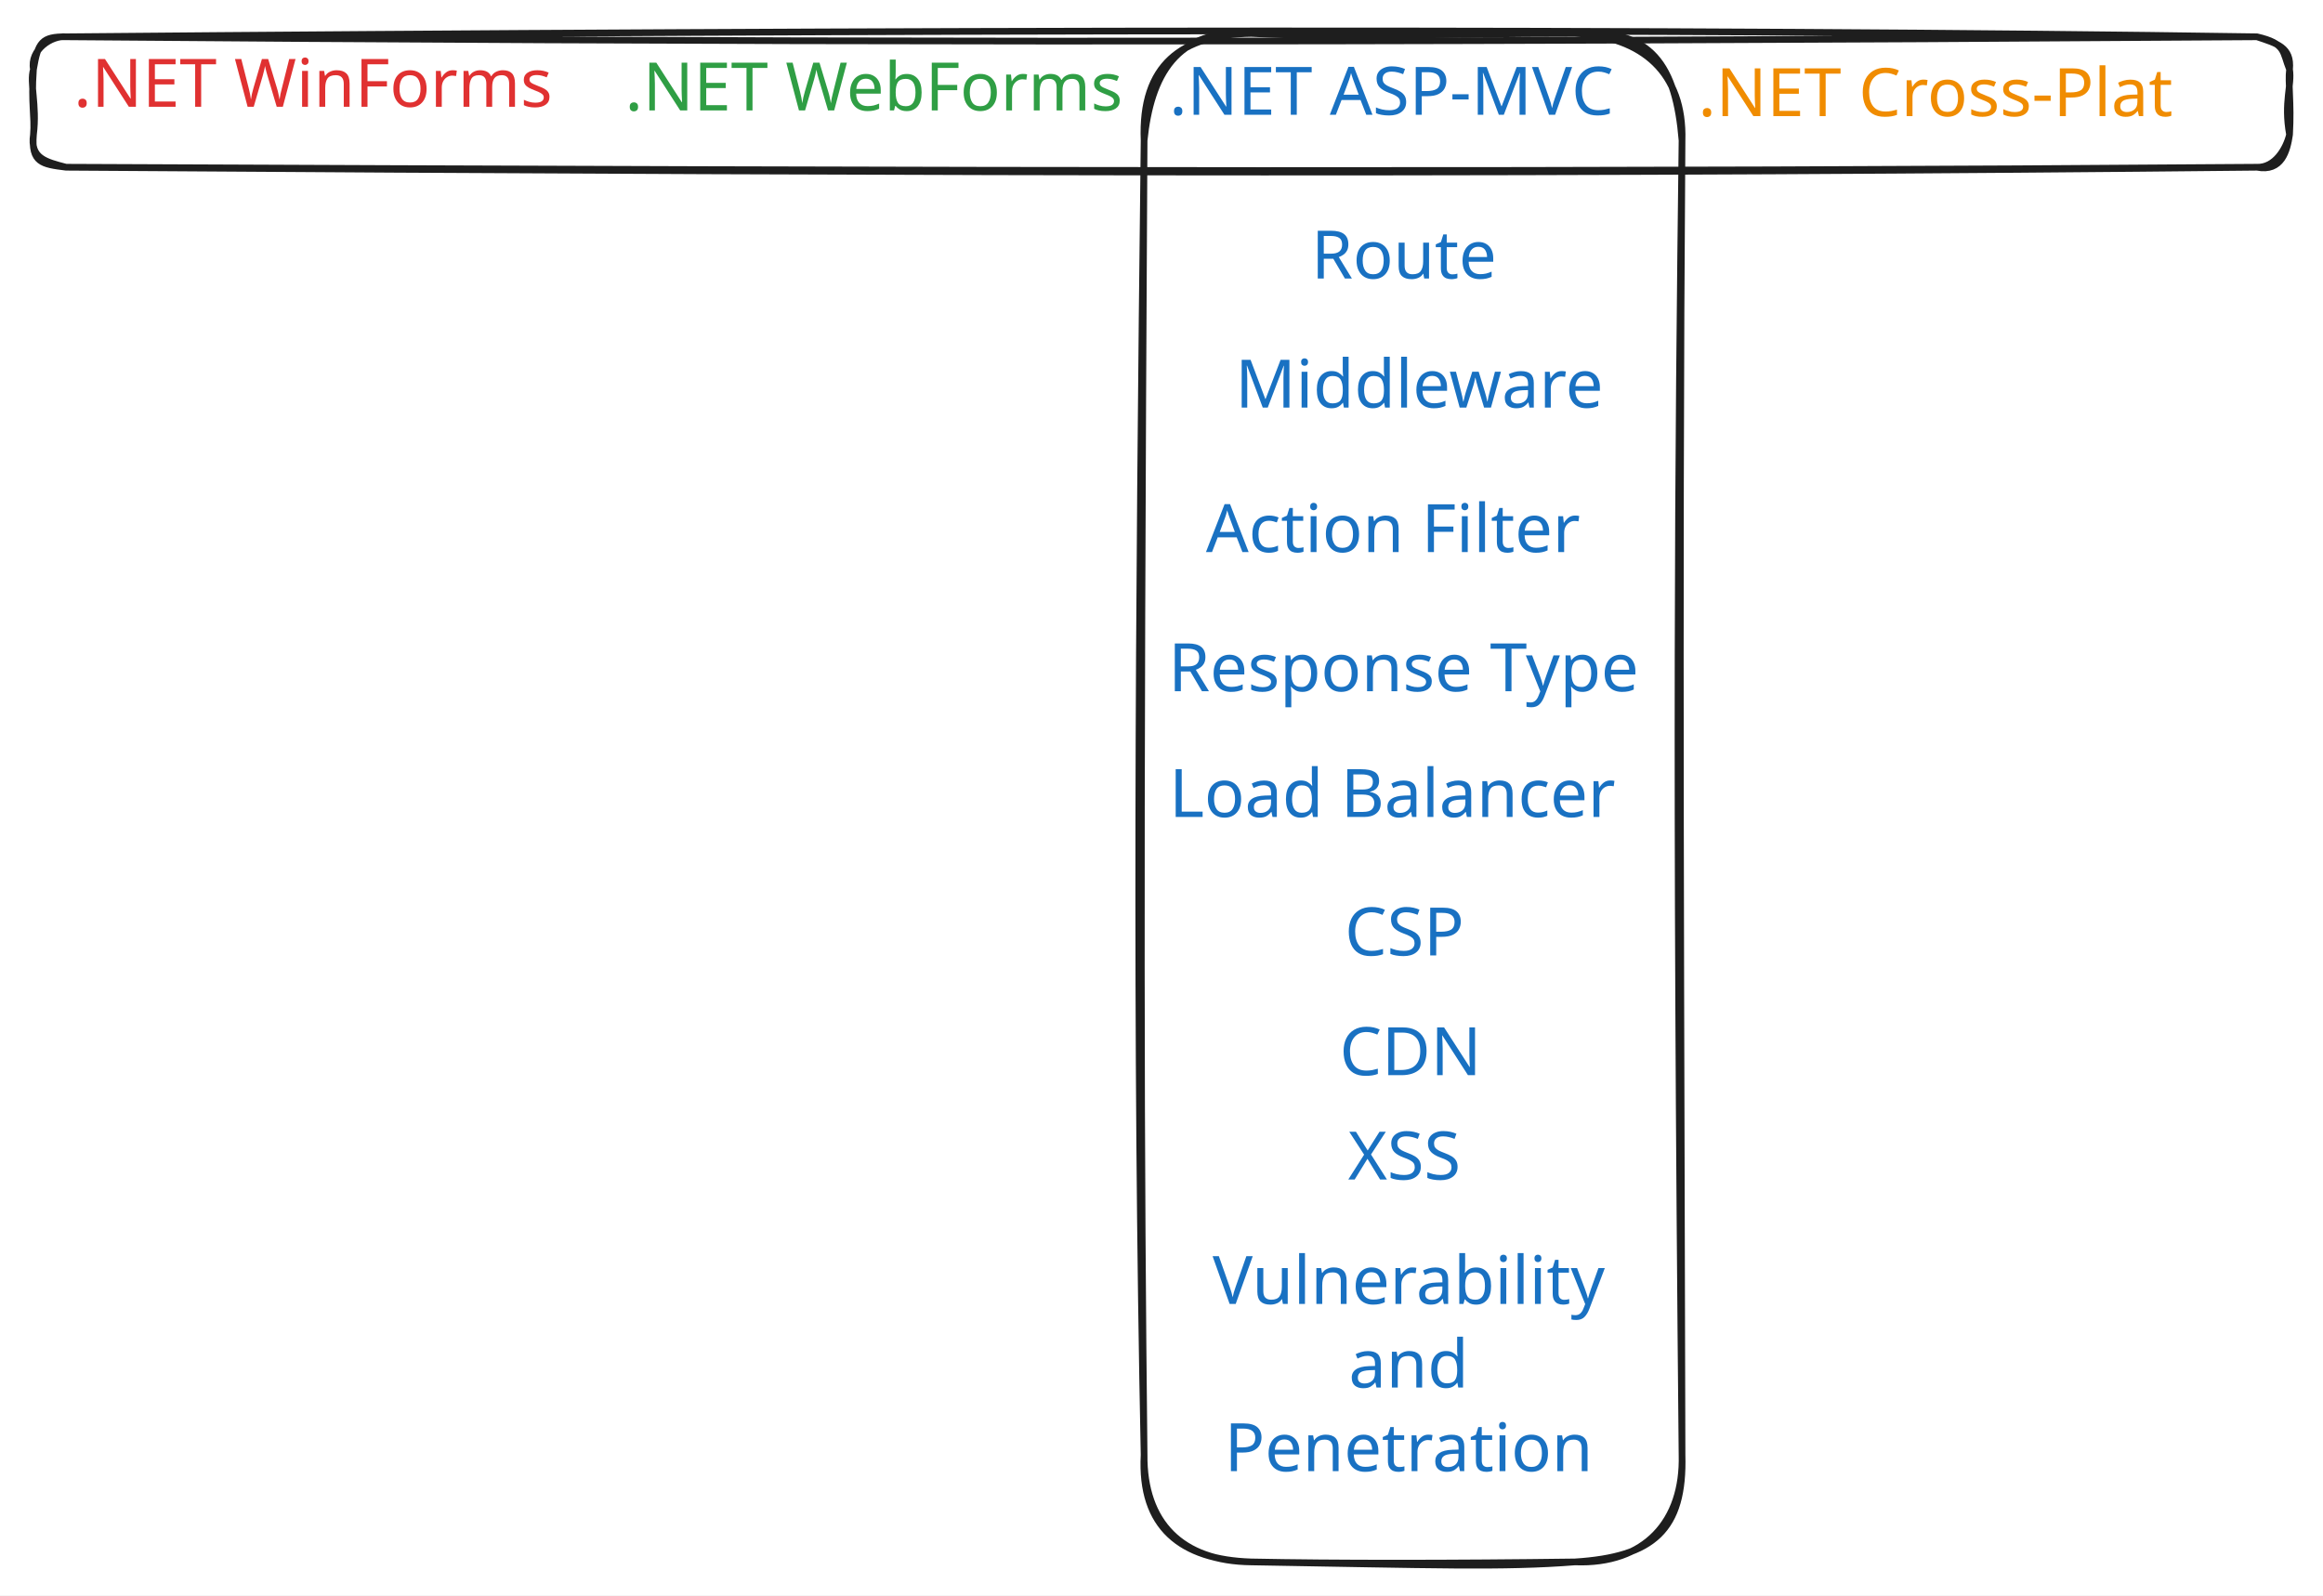
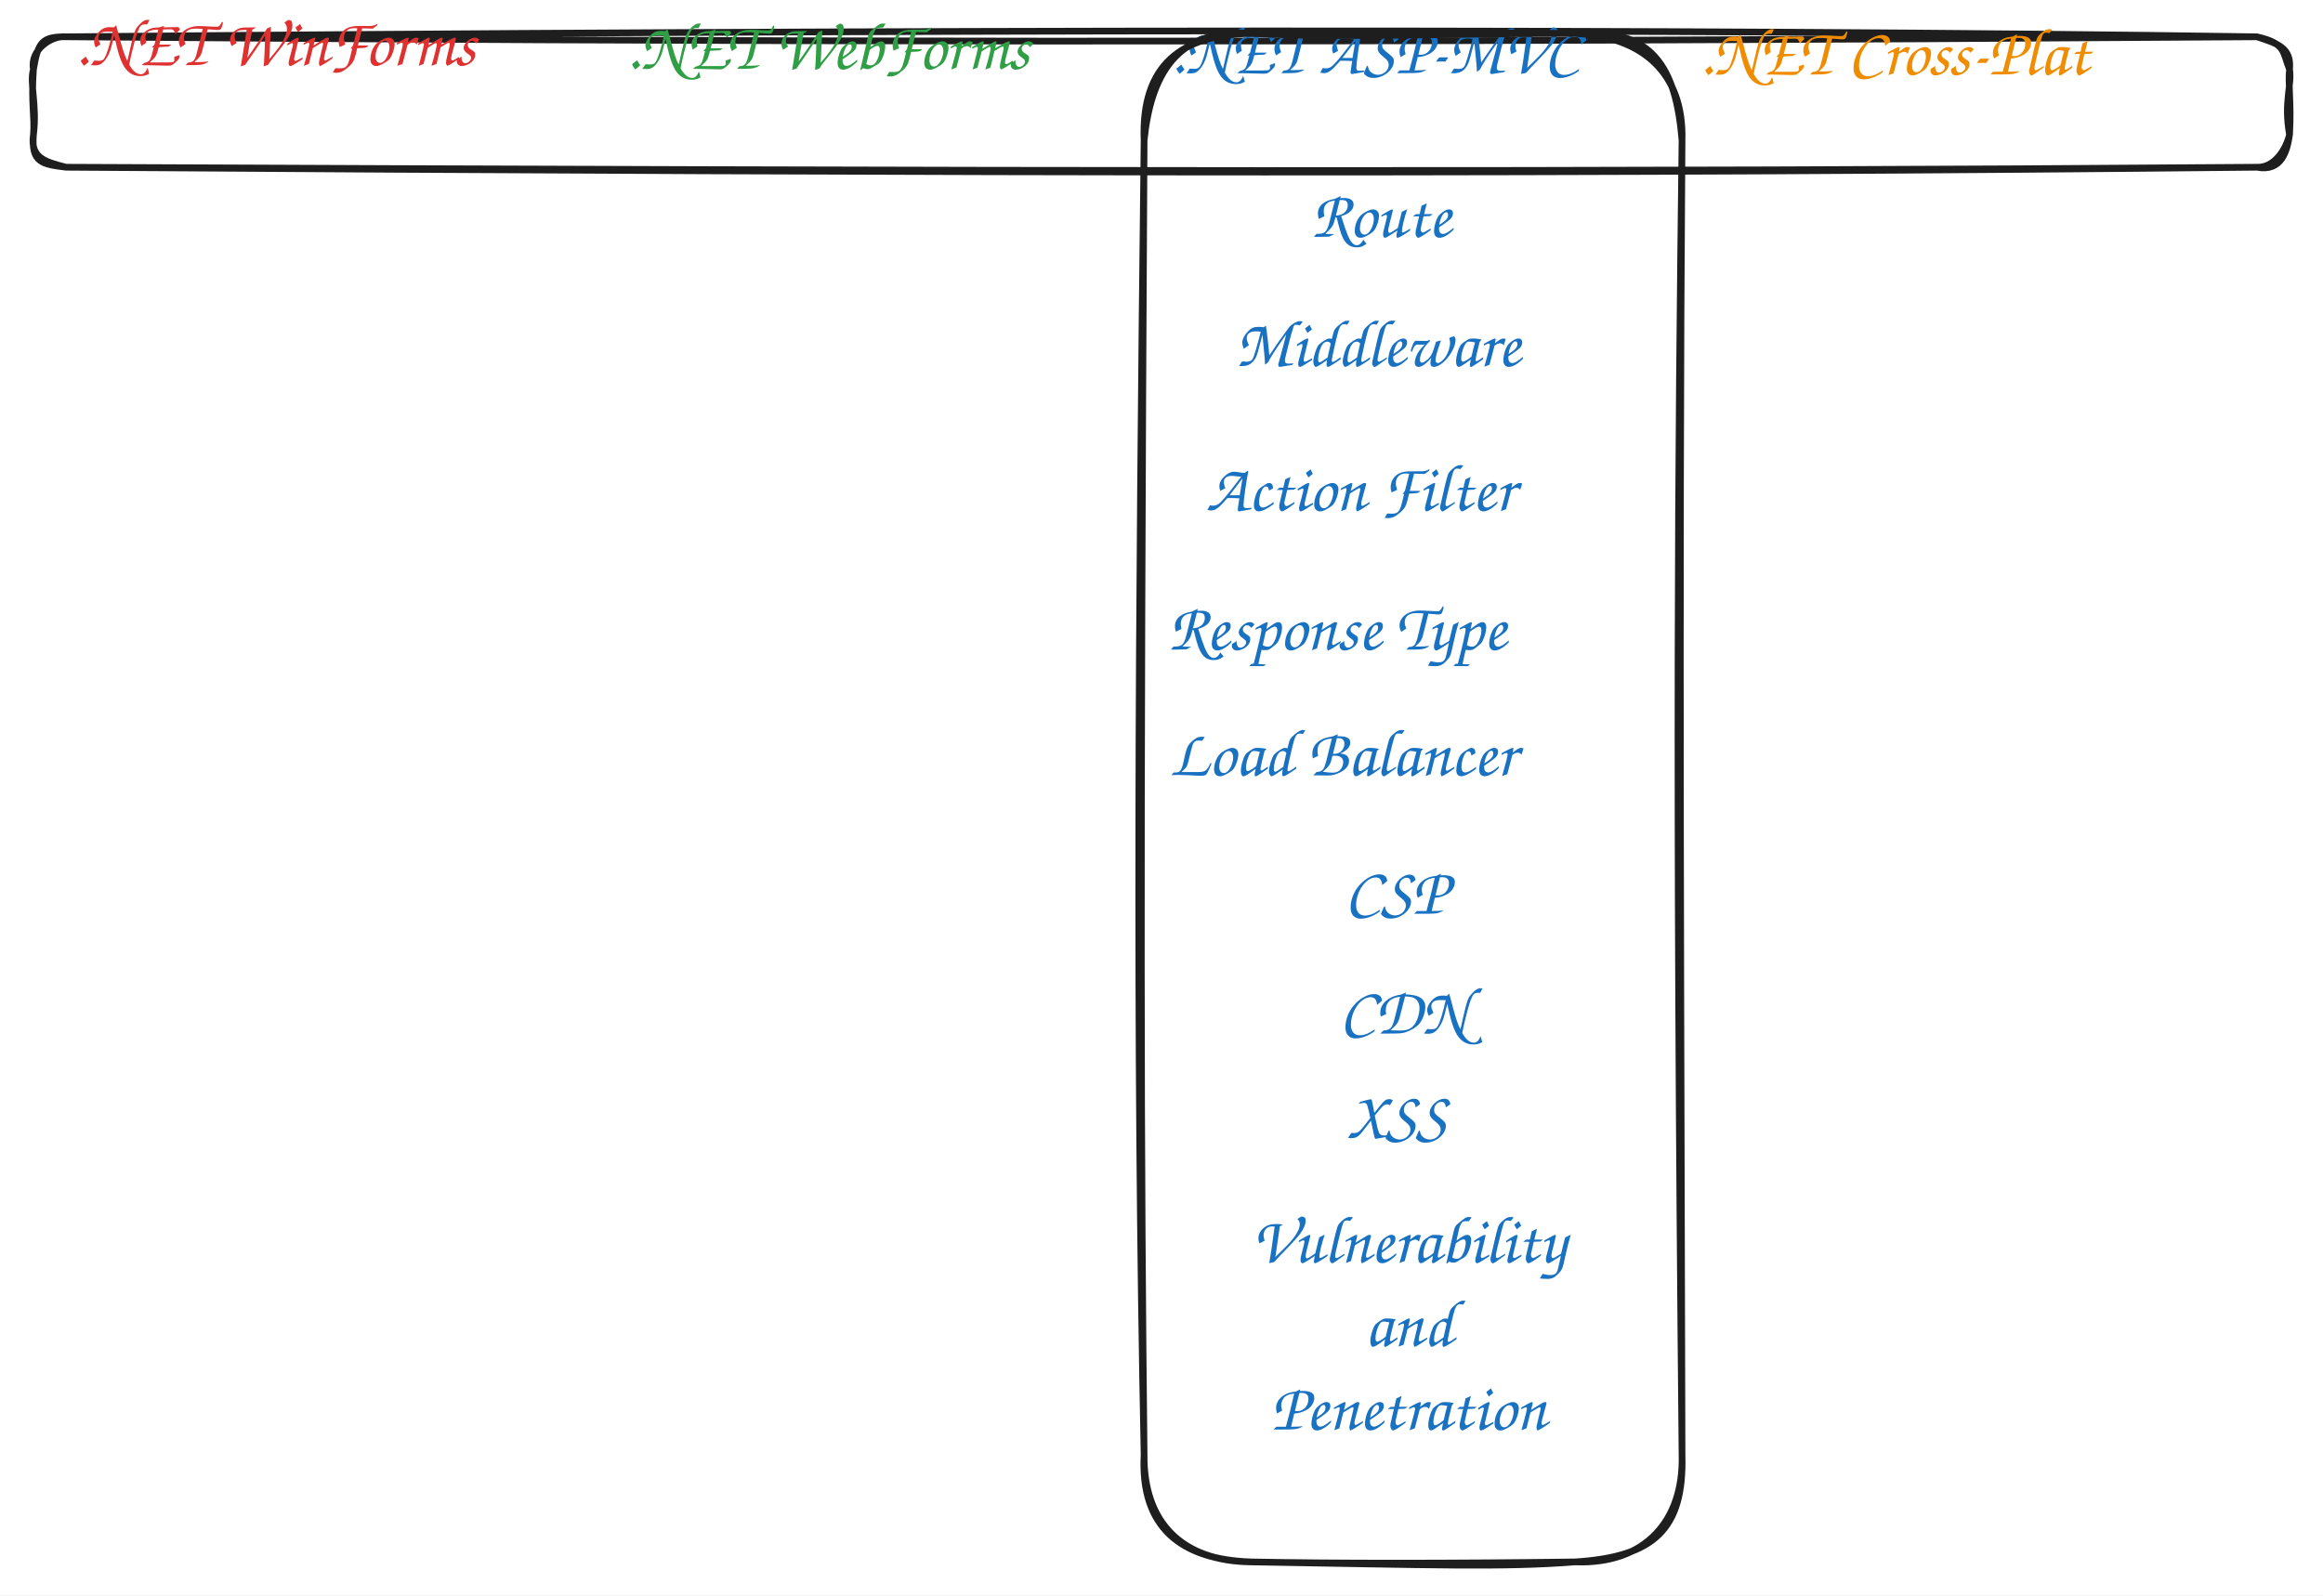
<svg xmlns="http://www.w3.org/2000/svg" version="1.1" viewBox="0 0 694.4 477" width="694.4" height="477">
  <defs>
    <style class="style-fonts">
      @font-face {
        font-family: "Virgil";
        src: url("https://file%2B.vscode-resource.vscode-cdn.net/d%3A/Tools/vsc/data/extensions/pomdtr.excalidraw-editor-3.7.1/public//dist/excalidraw-assets/Virgil.woff2");
      }
      @font-face {
        font-family: "Cascadia";
        src: url("https://file%2B.vscode-resource.vscode-cdn.net/d%3A/Tools/vsc/data/extensions/pomdtr.excalidraw-editor-3.7.1/public//dist/excalidraw-assets/Cascadia.woff2");
      }
      @font-face {
        font-family: "Assistant";
        src: url("https://file%2B.vscode-resource.vscode-cdn.net/d%3A/Tools/vsc/data/extensions/pomdtr.excalidraw-editor-3.7.1/public//dist/excalidraw-assets/Assistant-Regular.woff2");
      }
    </style>
  </defs>
  <rect x="0" y="0" width="694.4" height="477" fill="#ffffff" />
  <g stroke-linecap="round" transform="translate(10 10.99998) rotate(0 337.2 19.5)">
    <path d="M9.75 0 C199.54 1.54, 387.56 1.91, 664.65 0 M9.75 0 C253.49 -2.16, 497.71 -2.51, 664.65 0 M664.65 0 C670.55 2, 675.05 3.08, 674.4 9.75 M664.65 0 C673.42 2.01, 672.27 4.59, 674.4 9.75 M674.4 9.75 C675.16 14.43, 672.61 19.48, 674.4 29.25 M674.4 9.75 C673.88 13.82, 674.98 19.45, 674.4 29.25 M674.4 29.25 C673.69 34.12, 672.05 40.45, 664.65 39 M674.4 29.25 C673.35 33.57, 670.01 39.18, 664.65 39 M664.65 39 C472.66 40.45, 281.01 40.19, 9.75 39 M664.65 39 C473.42 40.99, 282.71 40.88, 9.75 39 M9.75 39 C2.54 38.12, -0.71 37.6, 0 29.25 M9.75 39 C3.62 37.39, -1.06 36.31, 0 29.25 M0 29.25 C1.14 20.34, -1.26 13.67, 0 9.75 M0 29.25 C0.45 23.75, -0.75 20.26, 0 9.75 M0 9.75 C1.37 1.62, 2.51 -0.06, 9.75 0 M0 9.75 C-1.14 3.92, 5.44 -0.47, 9.75 0" stroke="#1e1e1e" stroke-width="2" fill="none" />
  </g>
  <g transform="translate(22.00003 16.39998) rotate(0 70.61995 12.5)">
-     <text x="0" y="0" font-family="Virgil, Segoe UI Emoji" font-size="20px" fill="#e03131" text-anchor="start" style="white-space: pre;" direction="ltr" dominant-baseline="text-before-edge">.NET WinForms</text>
+     <text x="0" y="0" font-family="Comic Sans MS, Segoe UI Emoji" font-size="20px" fill="#e03131" text-anchor="start" style="white-space: pre;" direction="ltr" dominant-baseline="text-before-edge">.NET WinForms</text>
  </g>
  <g transform="translate(186.8101 17.5) rotate(0 74.30994 12.5)">
-     <text x="0" y="0" font-family="Virgil, Segoe UI Emoji" font-size="20px" fill="#2f9e44" text-anchor="start" style="white-space: pre;" direction="ltr" dominant-baseline="text-before-edge">.NET WebForms</text>
+     <text x="0" y="0" font-family="Comic Sans MS, Segoe UI Emoji" font-size="20px" fill="#2f9e44" text-anchor="start" style="white-space: pre;" direction="ltr" dominant-baseline="text-before-edge">.NET WebForms</text>
  </g>
  <g transform="translate(349.505 18.79999) rotate(0 71.58995 12.5)">
-     <text x="0" y="0" font-family="Virgil, Segoe UI Emoji" font-size="20px" fill="#1971c2" text-anchor="start" style="white-space: pre;" direction="ltr" dominant-baseline="text-before-edge">.NET ASP-MVC</text>
+     <text x="0" y="0" font-family="Comic Sans MS, Segoe UI Emoji" font-size="20px" fill="#1971c2" text-anchor="start" style="white-space: pre;" direction="ltr" dominant-baseline="text-before-edge">.NET ASP-MVC</text>
  </g>
  <g transform="translate(507.6 19.19998) rotate(0 81.76993 12.5)">
-     <text x="0" y="0" font-family="Virgil, Segoe UI Emoji" font-size="20px" fill="#f08c00" text-anchor="start" style="white-space: pre;" direction="ltr" dominant-baseline="text-before-edge">.NET Cross-Plat</text>
+     <text x="0" y="0" font-family="Comic Sans MS, Segoe UI Emoji" font-size="20px" fill="#f08c00" text-anchor="start" style="white-space: pre;" direction="ltr" dominant-baseline="text-before-edge">.NET Cross-Plat</text>
  </g>
  <g stroke-linecap="round" transform="translate(342 10) rotate(0 80.39999 228.5)">
    <path d="M32 0 C60.55 1.47, 87.53 -0.03, 128.8 0 M32 0 C56.77 -0.51, 80.66 -0.33, 128.8 0 M128.8 0 C151.74 -1.77, 158.96 9.69, 160.8 32 M128.8 0 C149.05 0.93, 161.4 11.8, 160.8 32 M160.8 32 C159.77 169.43, 160.57 307.77, 160.8 425 M160.8 32 C159.65 125.3, 158.8 218.87, 160.8 425 M160.8 425 C161.35 444.84, 149.65 457.82, 128.8 457 M160.8 425 C161.45 447.48, 152.25 455.51, 128.8 457 M128.8 457 C107.66 458.67, 86.35 457.9, 32 457 M128.8 457 C92.56 457.48, 56.32 457.5, 32 457 M32 457 C11.3 456.79, -0.19 445.27, 0 425 M32 457 C11 456.33, -1.16 446.66, 0 425 M0 425 C-2.56 300.82, -1.66 174.05, 0 32 M0 425 C-0.95 339.52, -1.26 252.89, 0 32 M0 32 C-0.93 9.31, 11.26 0.3, 32 0 M0 32 C1.98 12.65, 9.59 -1.74, 32 0" stroke="#1e1e1e" stroke-width="2" fill="none" />
  </g>
  <g transform="translate(401.965 270.15) rotate(0 19.12998 12.5)">
-     <text x="0" y="0" font-family="Virgil, Segoe UI Emoji" font-size="20px" fill="#1971c2" text-anchor="start" style="white-space: pre;" direction="ltr" dominant-baseline="text-before-edge">CSP</text>
+     <text x="0" y="0" font-family="Comic Sans MS, Segoe UI Emoji" font-size="20px" fill="#1971c2" text-anchor="start" style="white-space: pre;" direction="ltr" dominant-baseline="text-before-edge">CSP</text>
  </g>
  <g transform="translate(400.415 305.95) rotate(0 20.67999 12.5)">
-     <text x="0" y="0" font-family="Virgil, Segoe UI Emoji" font-size="20px" fill="#1971c2" text-anchor="start" style="white-space: pre;" direction="ltr" dominant-baseline="text-before-edge">CDN</text>
+     <text x="0" y="0" font-family="Comic Sans MS, Segoe UI Emoji" font-size="20px" fill="#1971c2" text-anchor="start" style="white-space: pre;" direction="ltr" dominant-baseline="text-before-edge">CDN</text>
  </g>
  <g transform="translate(349.505 228.75) rotate(0 71.58996 12.5)">
-     <text x="0" y="0" font-family="Virgil, Segoe UI Emoji" font-size="20px" fill="#1971c2" text-anchor="start" style="white-space: pre;" direction="ltr" dominant-baseline="text-before-edge">Load Balancer</text>
+     <text x="0" y="0" font-family="Comic Sans MS, Segoe UI Emoji" font-size="20px" fill="#1971c2" text-anchor="start" style="white-space: pre;" direction="ltr" dominant-baseline="text-before-edge">Load Balancer</text>
  </g>
  <g transform="translate(391.975 67.74997) rotate(0 29.11997 12.5)">
-     <text x="0" y="0" font-family="Virgil, Segoe UI Emoji" font-size="20px" fill="#1971c2" text-anchor="start" style="white-space: pre;" direction="ltr" dominant-baseline="text-before-edge">Route</text>
+     <text x="0" y="0" font-family="Comic Sans MS, Segoe UI Emoji" font-size="20px" fill="#1971c2" text-anchor="start" style="white-space: pre;" direction="ltr" dominant-baseline="text-before-edge">Route</text>
  </g>
  <g transform="translate(369.235 106.35) rotate(0 51.85995 12.5)">
-     <text x="0" y="0" font-family="Virgil, Segoe UI Emoji" font-size="20px" fill="#1971c2" text-anchor="start" style="white-space: pre;" direction="ltr" dominant-baseline="text-before-edge">Middleware</text>
+     <text x="0" y="0" font-family="Comic Sans MS, Segoe UI Emoji" font-size="20px" fill="#1971c2" text-anchor="start" style="white-space: pre;" direction="ltr" dominant-baseline="text-before-edge">Middleware</text>
  </g>
  <g transform="translate(402.955 337.15) rotate(0 18.13998 12.5)">
-     <text x="0" y="0" font-family="Virgil, Segoe UI Emoji" font-size="20px" fill="#1971c2" text-anchor="start" style="white-space: pre;" direction="ltr" dominant-baseline="text-before-edge">XSS</text>
+     <text x="0" y="0" font-family="Comic Sans MS, Segoe UI Emoji" font-size="20px" fill="#1971c2" text-anchor="start" style="white-space: pre;" direction="ltr" dominant-baseline="text-before-edge">XSS</text>
  </g>
  <g transform="translate(364.075 374.35) rotate(0 57.01994 37.5)">
-     <text x="57.02" y="0" font-family="Virgil, Segoe UI Emoji" font-size="20px" fill="#1971c2" text-anchor="middle" style="white-space: pre;" direction="ltr" dominant-baseline="text-before-edge">Vulnerability</text>
-     <text x="57.02" y="25" font-family="Virgil, Segoe UI Emoji" font-size="20px" fill="#1971c2" text-anchor="middle" style="white-space: pre;" direction="ltr" dominant-baseline="text-before-edge">and</text>
-     <text x="57.02" y="50" font-family="Virgil, Segoe UI Emoji" font-size="20px" fill="#1971c2" text-anchor="middle" style="white-space: pre;" direction="ltr" dominant-baseline="text-before-edge">Penetration</text>
+     <text x="57.02" y="0" font-family="Comic Sans MS, Segoe UI Emoji" font-size="20px" fill="#1971c2" text-anchor="middle" style="white-space: pre;" direction="ltr" dominant-baseline="text-before-edge">Vulnerability</text>
+     <text x="57.02" y="25" font-family="Comic Sans MS, Segoe UI Emoji" font-size="20px" fill="#1971c2" text-anchor="middle" style="white-space: pre;" direction="ltr" dominant-baseline="text-before-edge">and</text>
+     <text x="57.02" y="50" font-family="Comic Sans MS, Segoe UI Emoji" font-size="20px" fill="#1971c2" text-anchor="middle" style="white-space: pre;" direction="ltr" dominant-baseline="text-before-edge">Penetration</text>
  </g>
  <g transform="translate(360.485 149.55) rotate(0 60.60995 12.5)">
-     <text x="0" y="0" font-family="Virgil, Segoe UI Emoji" font-size="20px" fill="#1971c2" text-anchor="start" style="white-space: pre;" direction="ltr" dominant-baseline="text-before-edge">Action Filter</text>
+     <text x="0" y="0" font-family="Comic Sans MS, Segoe UI Emoji" font-size="20px" fill="#1971c2" text-anchor="start" style="white-space: pre;" direction="ltr" dominant-baseline="text-before-edge">Action Filter</text>
  </g>
  <g transform="translate(349.2451 191.15) rotate(0 71.84993 12.5)">
-     <text x="0" y="0" font-family="Virgil, Segoe UI Emoji" font-size="20px" fill="#1971c2" text-anchor="start" style="white-space: pre;" direction="ltr" dominant-baseline="text-before-edge">Response Type</text>
+     <text x="0" y="0" font-family="Comic Sans MS, Segoe UI Emoji" font-size="20px" fill="#1971c2" text-anchor="start" style="white-space: pre;" direction="ltr" dominant-baseline="text-before-edge">Response Type</text>
  </g>
</svg>
